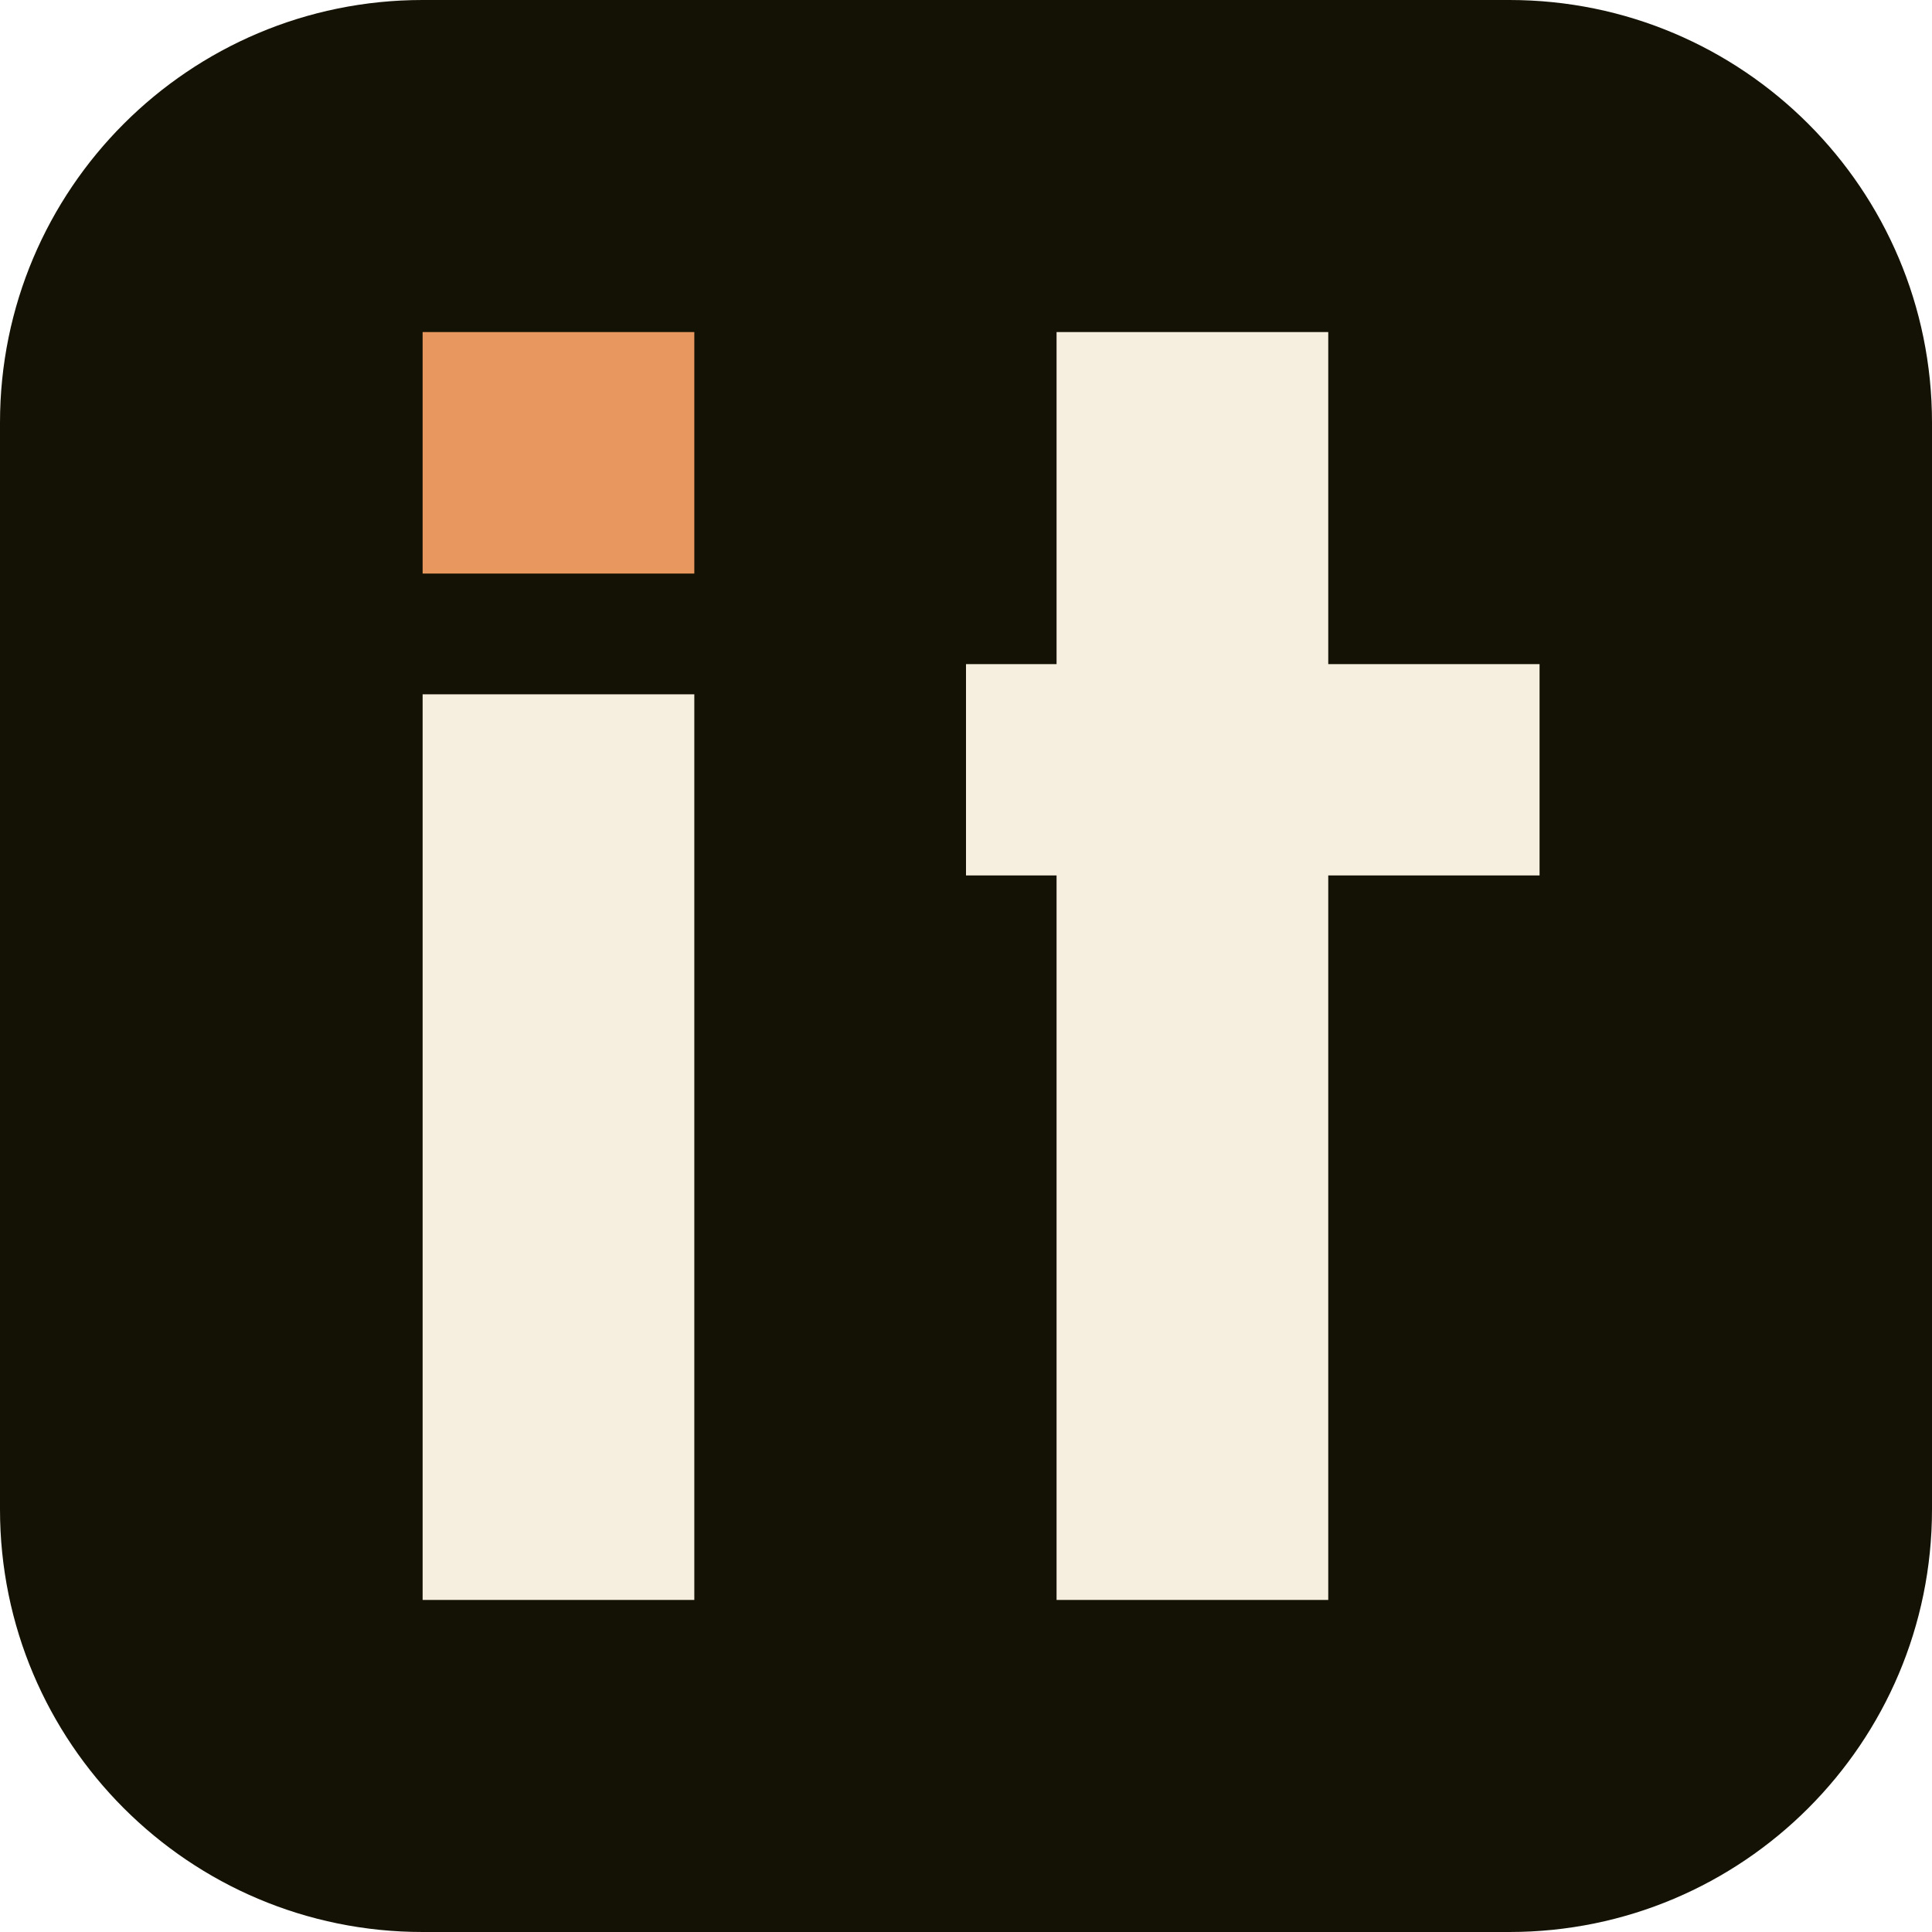
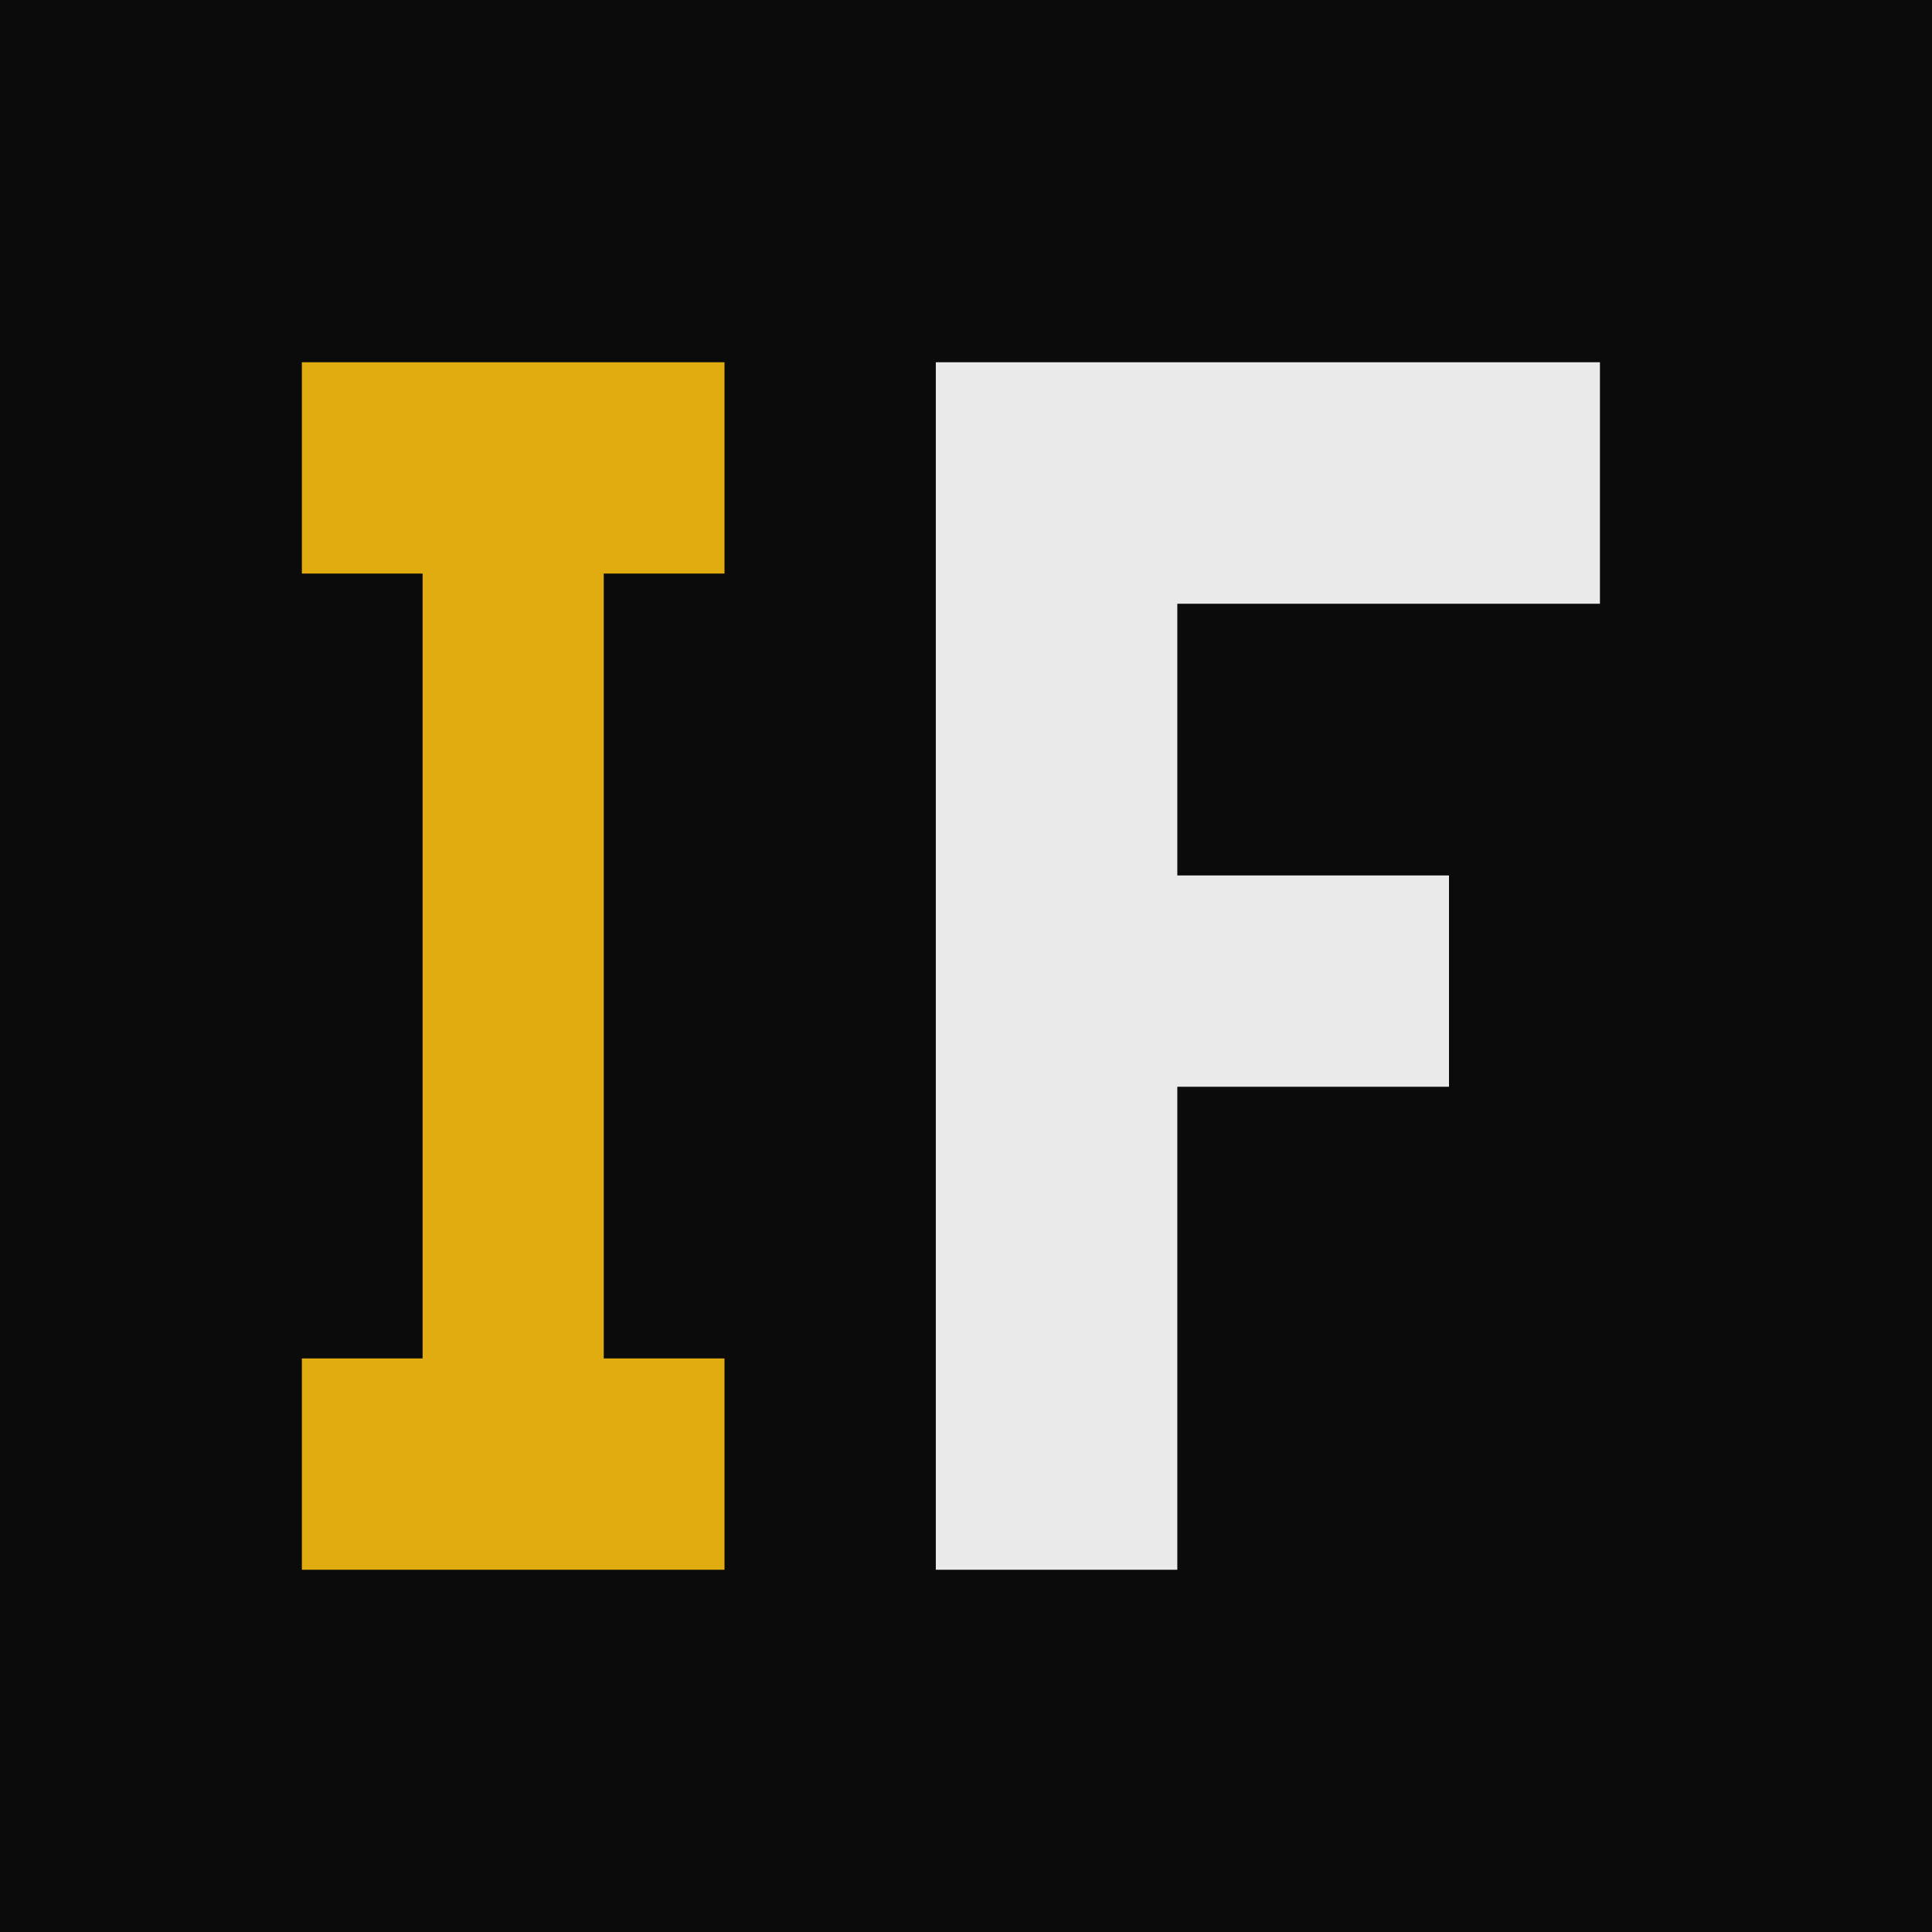
<svg xmlns="http://www.w3.org/2000/svg" viewBox="0 0 64 64" width="64" height="64">
-   <rect width="64" height="64" rx="14" fill="#141204" />
-   <rect x="14" y="11" width="9" height="8" fill="#e8985e" />
-   <g fill="#f6efdf">
-     <path d="M14 23h9v30h-9z" />
-     <path d="M35 11h9v42h-9z" />
-     <path d="M32 22h19v7H32z" />
+   <rect width="64" height="64" fill="#0b0b0b" />
+   <g fill="#e1ac10">
+     <path d="M10 12h14v7H10zM14 19h6v26h-6zM10 45h14v7H10z" />
+   </g>
+   <g fill="#eaeaea">
+     <path d="M31 12h8v40h-8zM31 12h22v8H31zM31 29h17v7H31z" />
  </g>
</svg>
